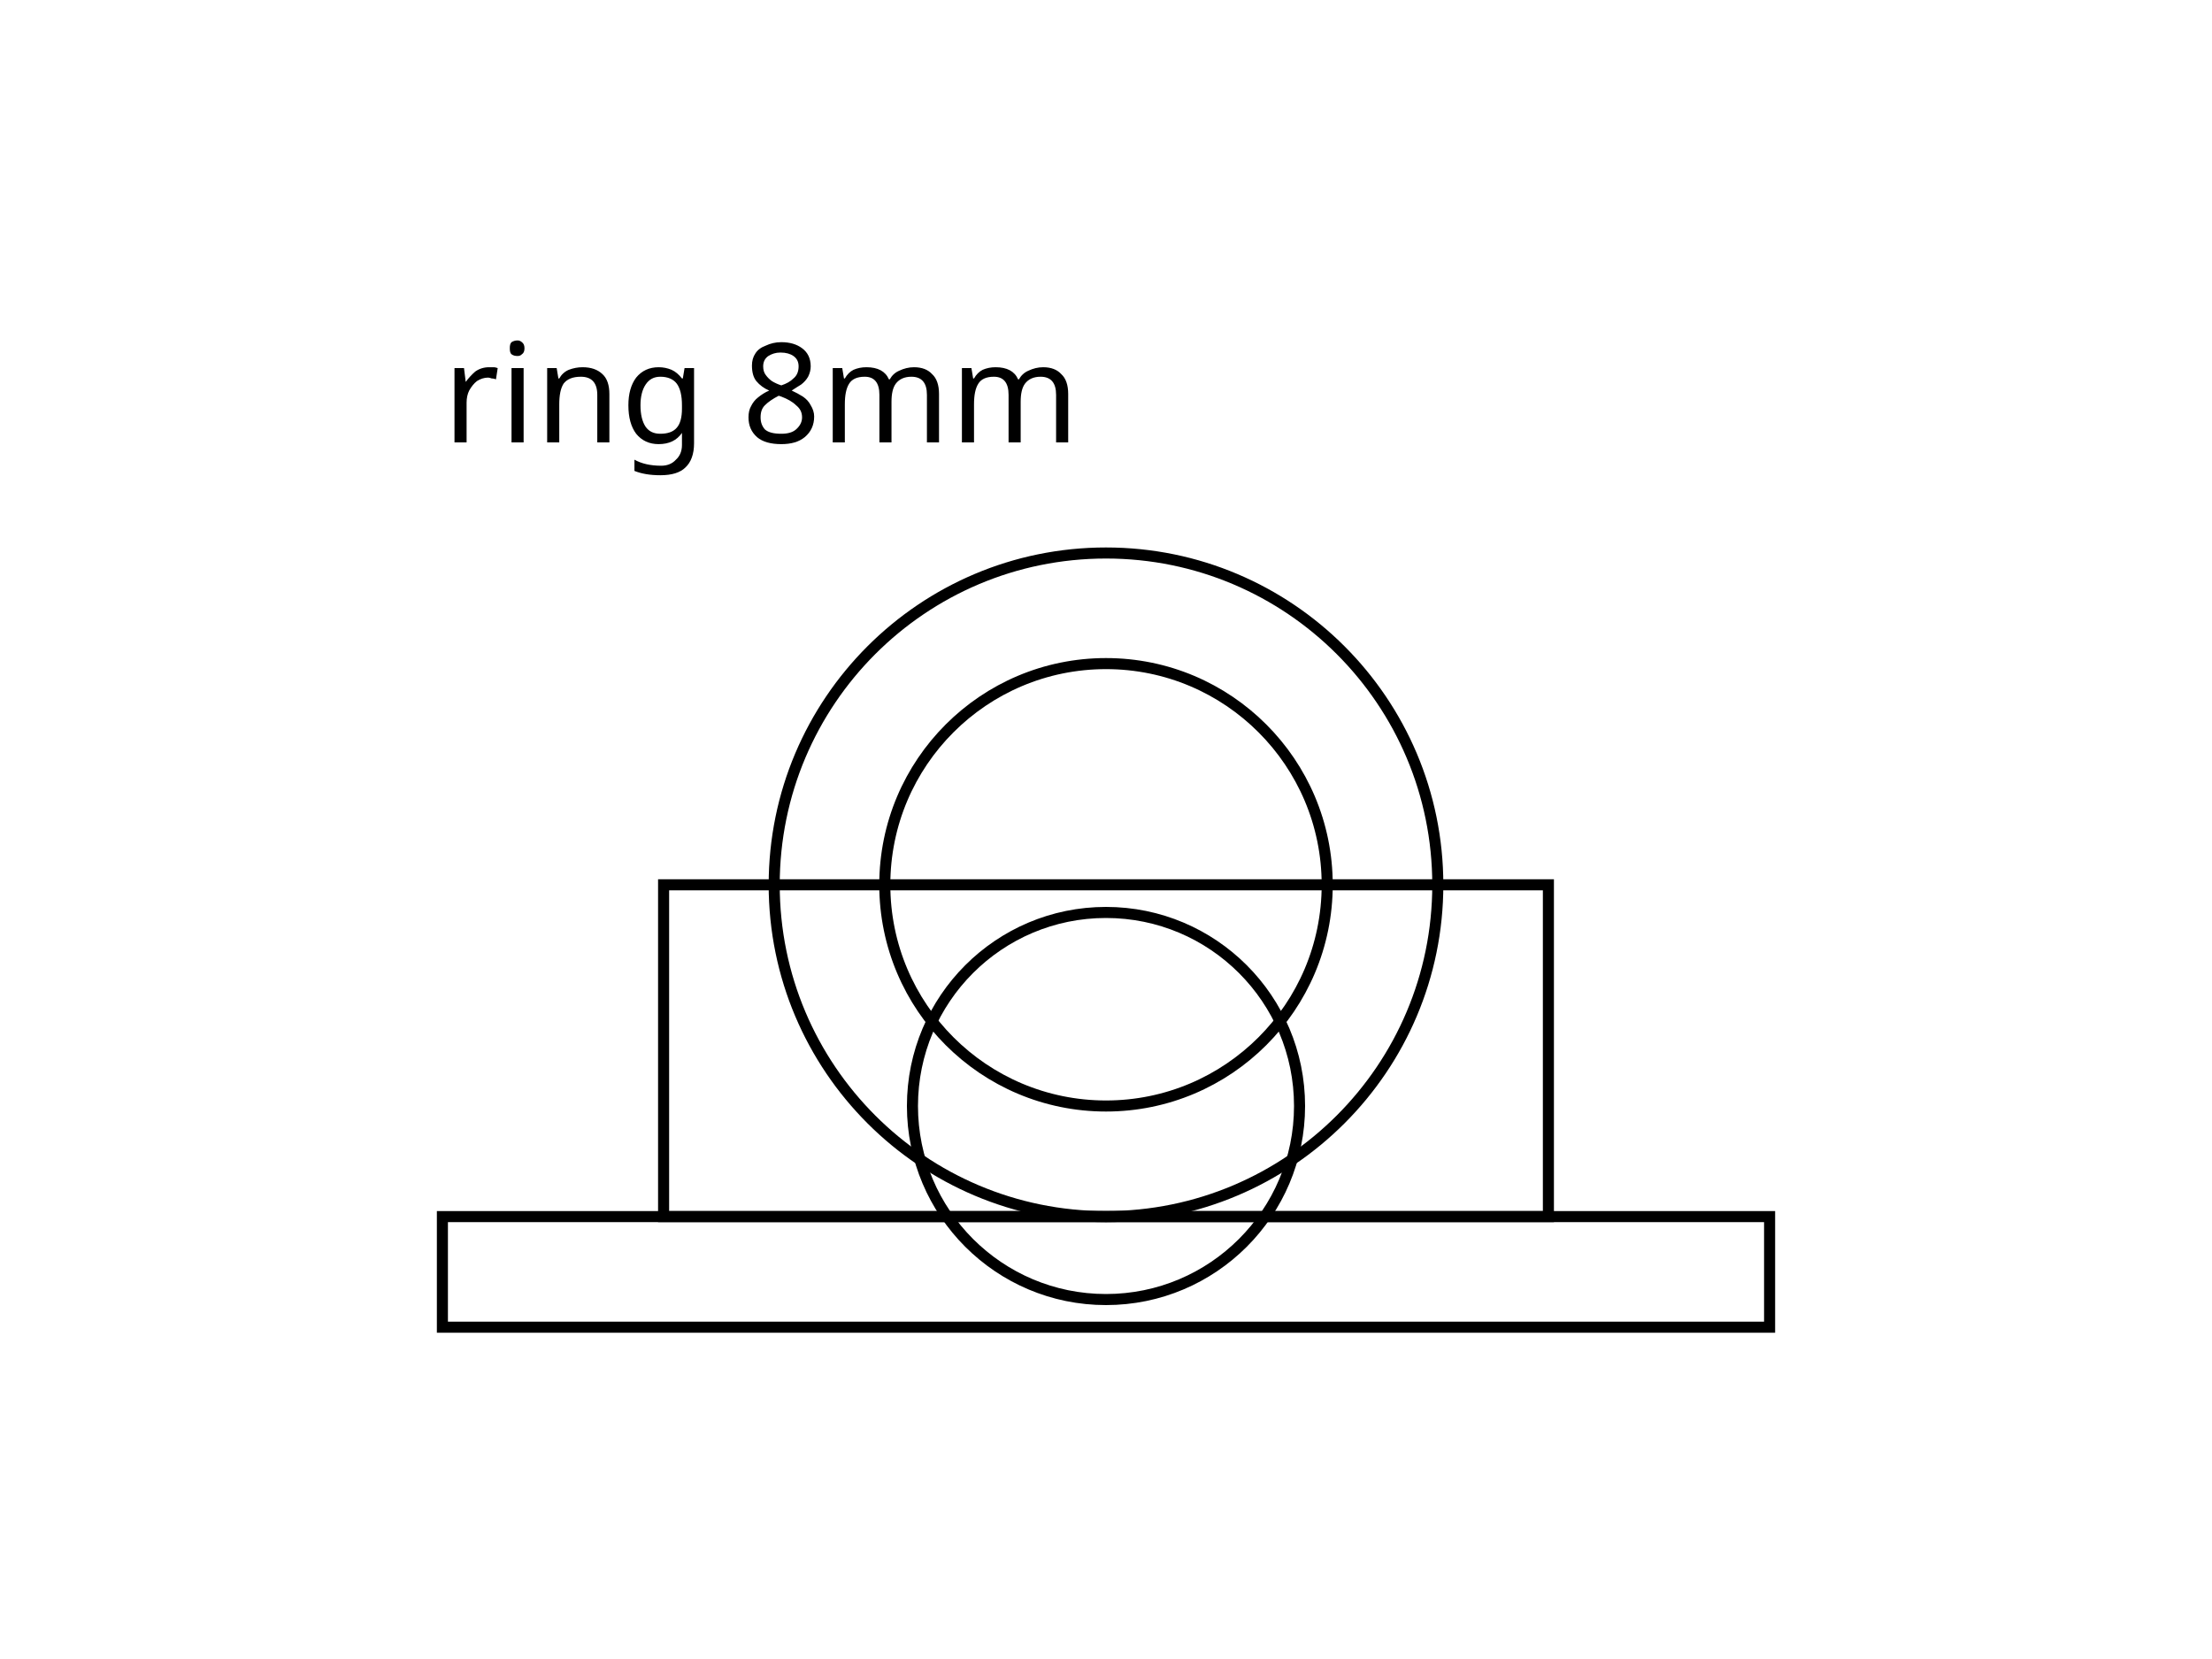
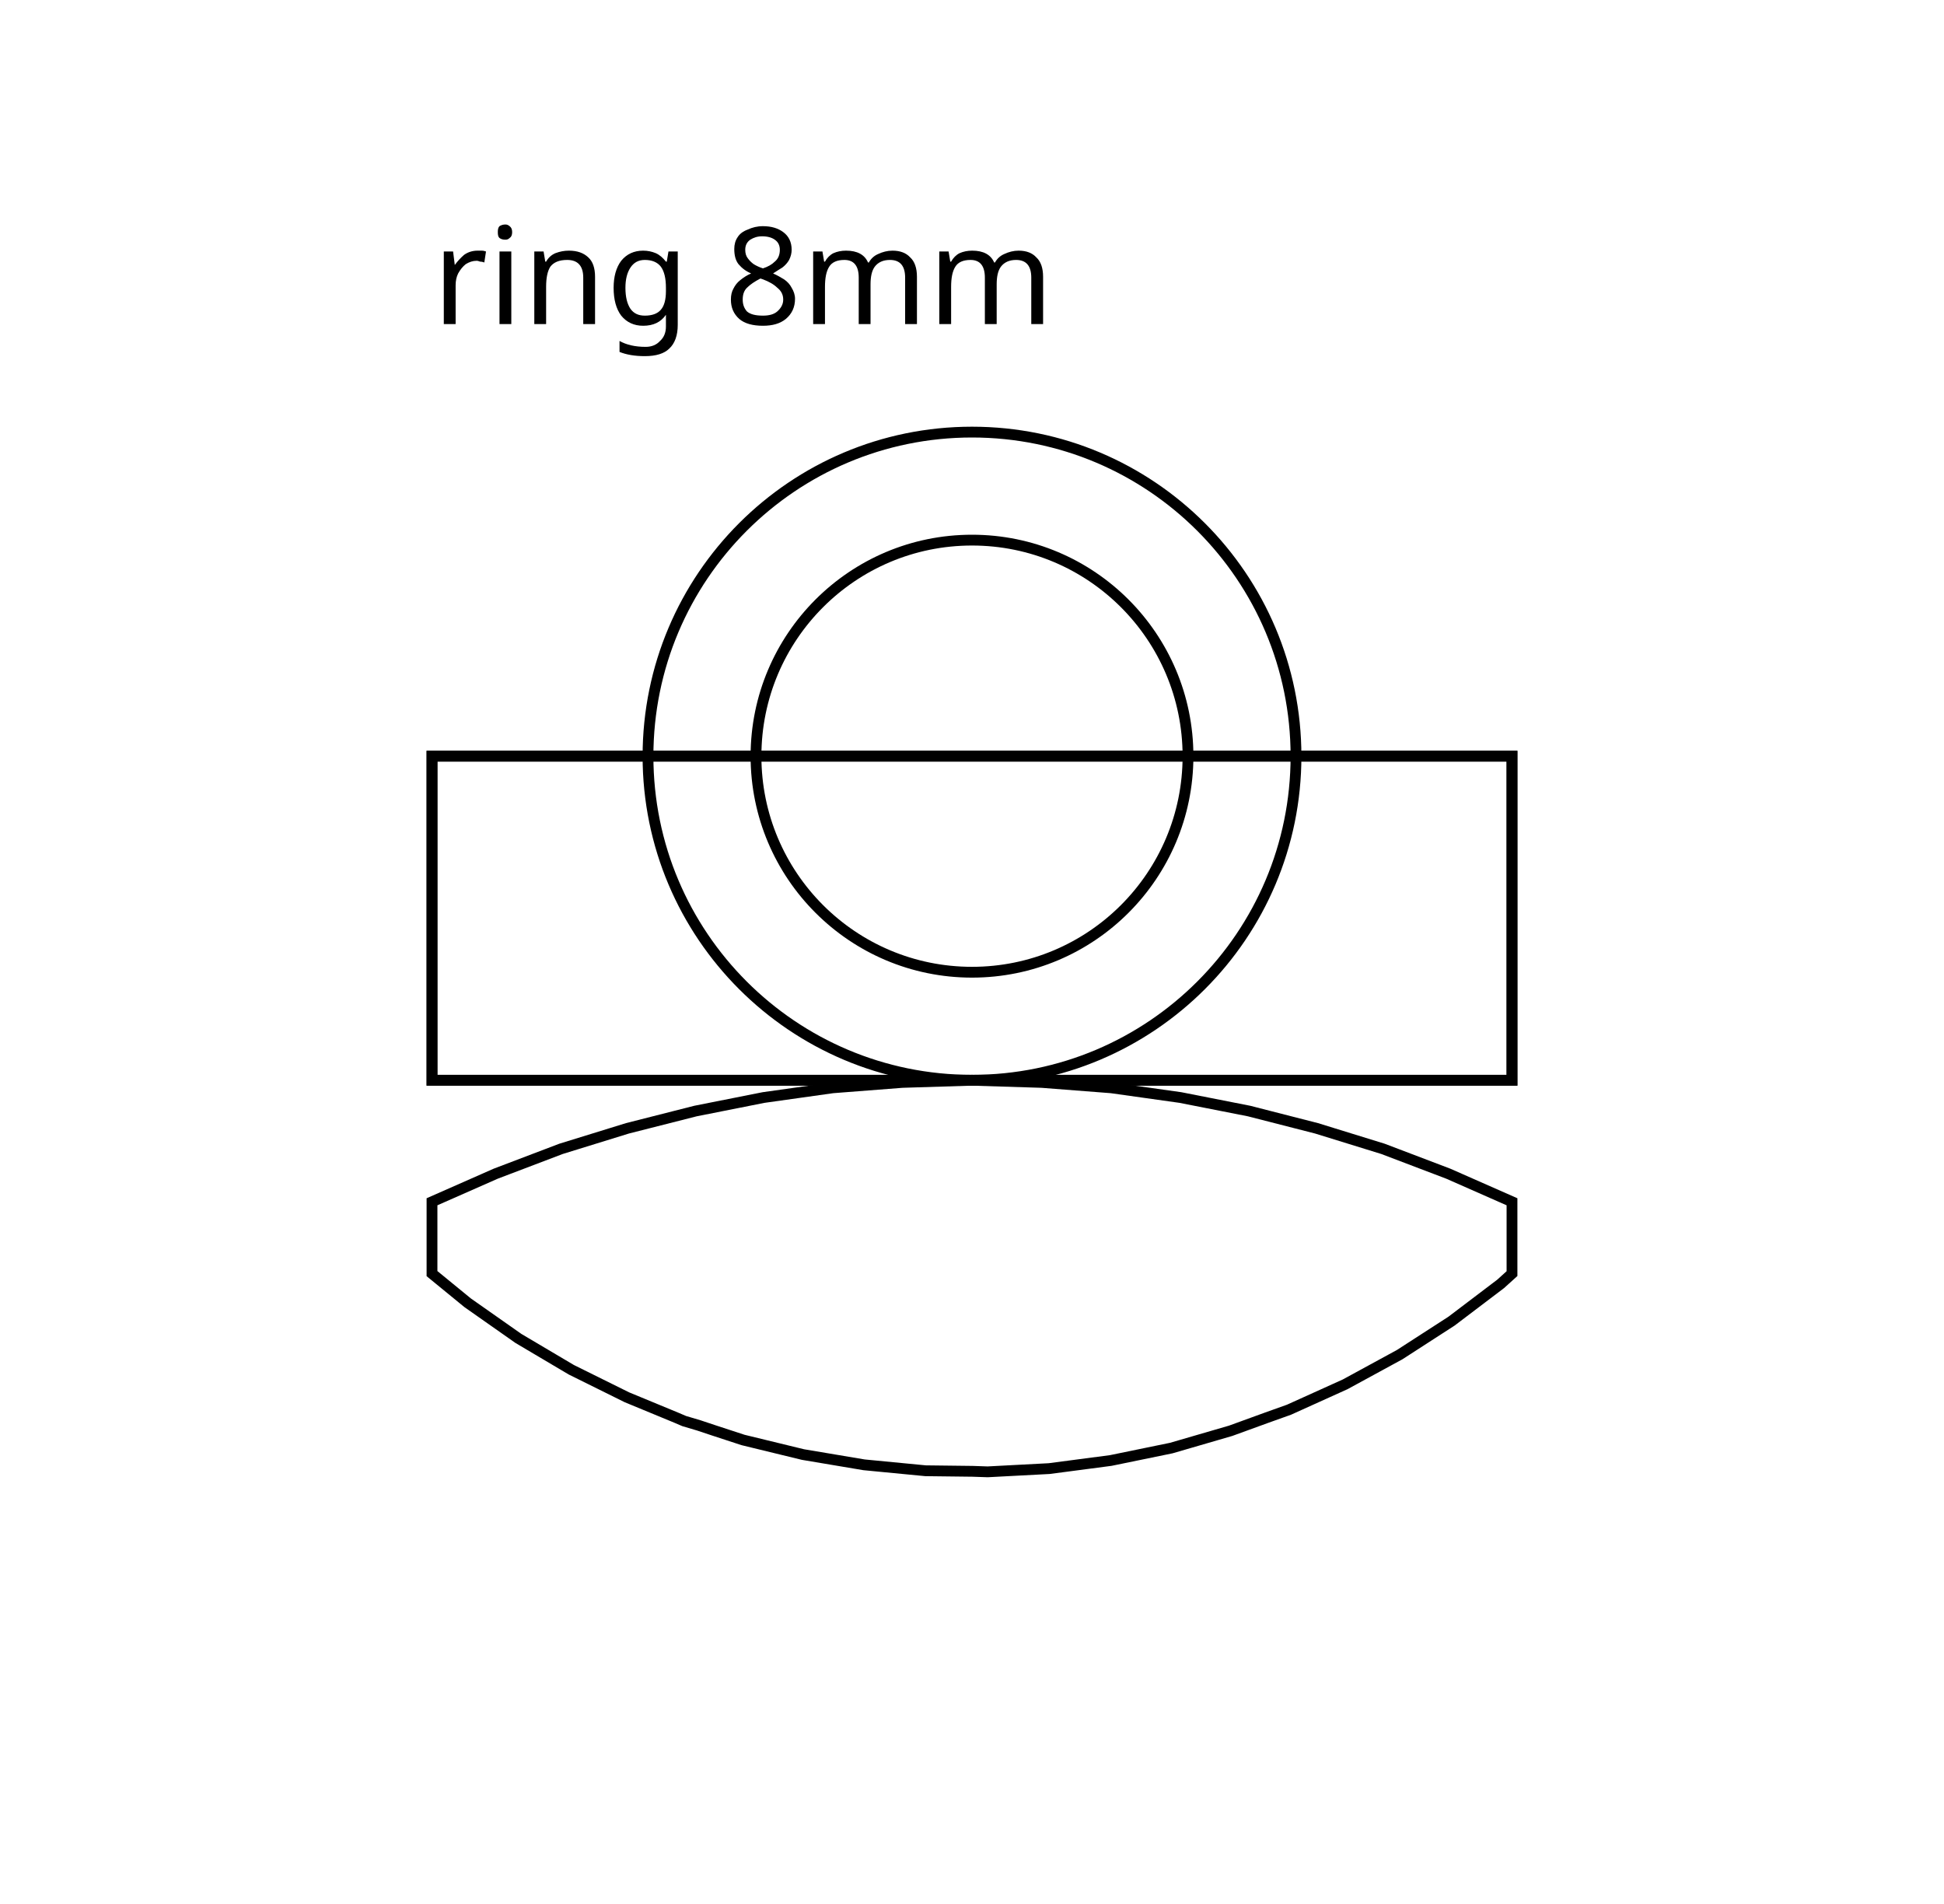
- <svg xmlns="http://www.w3.org/2000/svg" width="40mm" height="30mm" viewBox="-20 -22 40 30">
+ <svg xmlns="http://www.w3.org/2000/svg" width="36mm" height="35.25mm" viewBox="-18 -20 36 35.25">
  <g id="side">
-     <rect x="-12" y="0" width="24" height="2" fill="none" stroke="#000" stroke-width="0.2" />
+     <polygon points="-10,2.25 -8.82,1.73 -7.61,1.27 -6.38,0.89 -5.12,0.57 -3.86,0.32 -2.58,0.14 -1.29,0.04 0,0 1.29,0.04 2.58,0.14 3.86,0.32 5.13,0.57 6.38,0.89 7.61,1.27 8.82,1.73 10,2.25 10,3.58 9.79,3.77 8.88,4.46 7.92,5.08 6.91,5.63 5.87,6.1 5.45,6.25 4.79,6.49 3.69,6.81 2.57,7.04 1.43,7.19 0.29,7.25 0,7.24 -0.02,7.24 -0.86,7.23 -2,7.12 -3.13,6.93 -4.24,6.66 -4.79,6.48 -5.06,6.39 -5.33,6.31 -5.47,6.25 -6.39,5.87 -7.42,5.36 -8.4,4.78 -9.34,4.12 -10,3.58" fill="none" stroke="#000" stroke-width="0.2" />
    <circle cx="0" cy="-6" r="6" fill="none" stroke="#000" stroke-width="0.2" />
    <circle cx="0" cy="-6" r="4" fill="none" stroke="#000" stroke-width="0.2" />
-     <text x="-12" y="-14" font-size="2.5" font-family="sans-serif">ring 8mm</text>
-     <rect class="mech" x="-8" y="-6" width="16" height="6" fill="none" stroke="#000" stroke-width="0.2" />
-     <circle class="mech" cx="0" cy="-2" r="3.5" fill="none" stroke="#000" stroke-width="0.2" />
+     <text x="-10" y="-14" font-size="2.5" font-family="sans-serif">ring 8mm</text>
+     <rect class="mech" x="-10" y="-6" width="20" height="6" fill="none" stroke="#000" stroke-width="0.2" />
+     <rect class="mech" x="-10" y="-6" width="20" height="6" fill="none" stroke="#000" stroke-width="0.2" />
  </g>
</svg>
